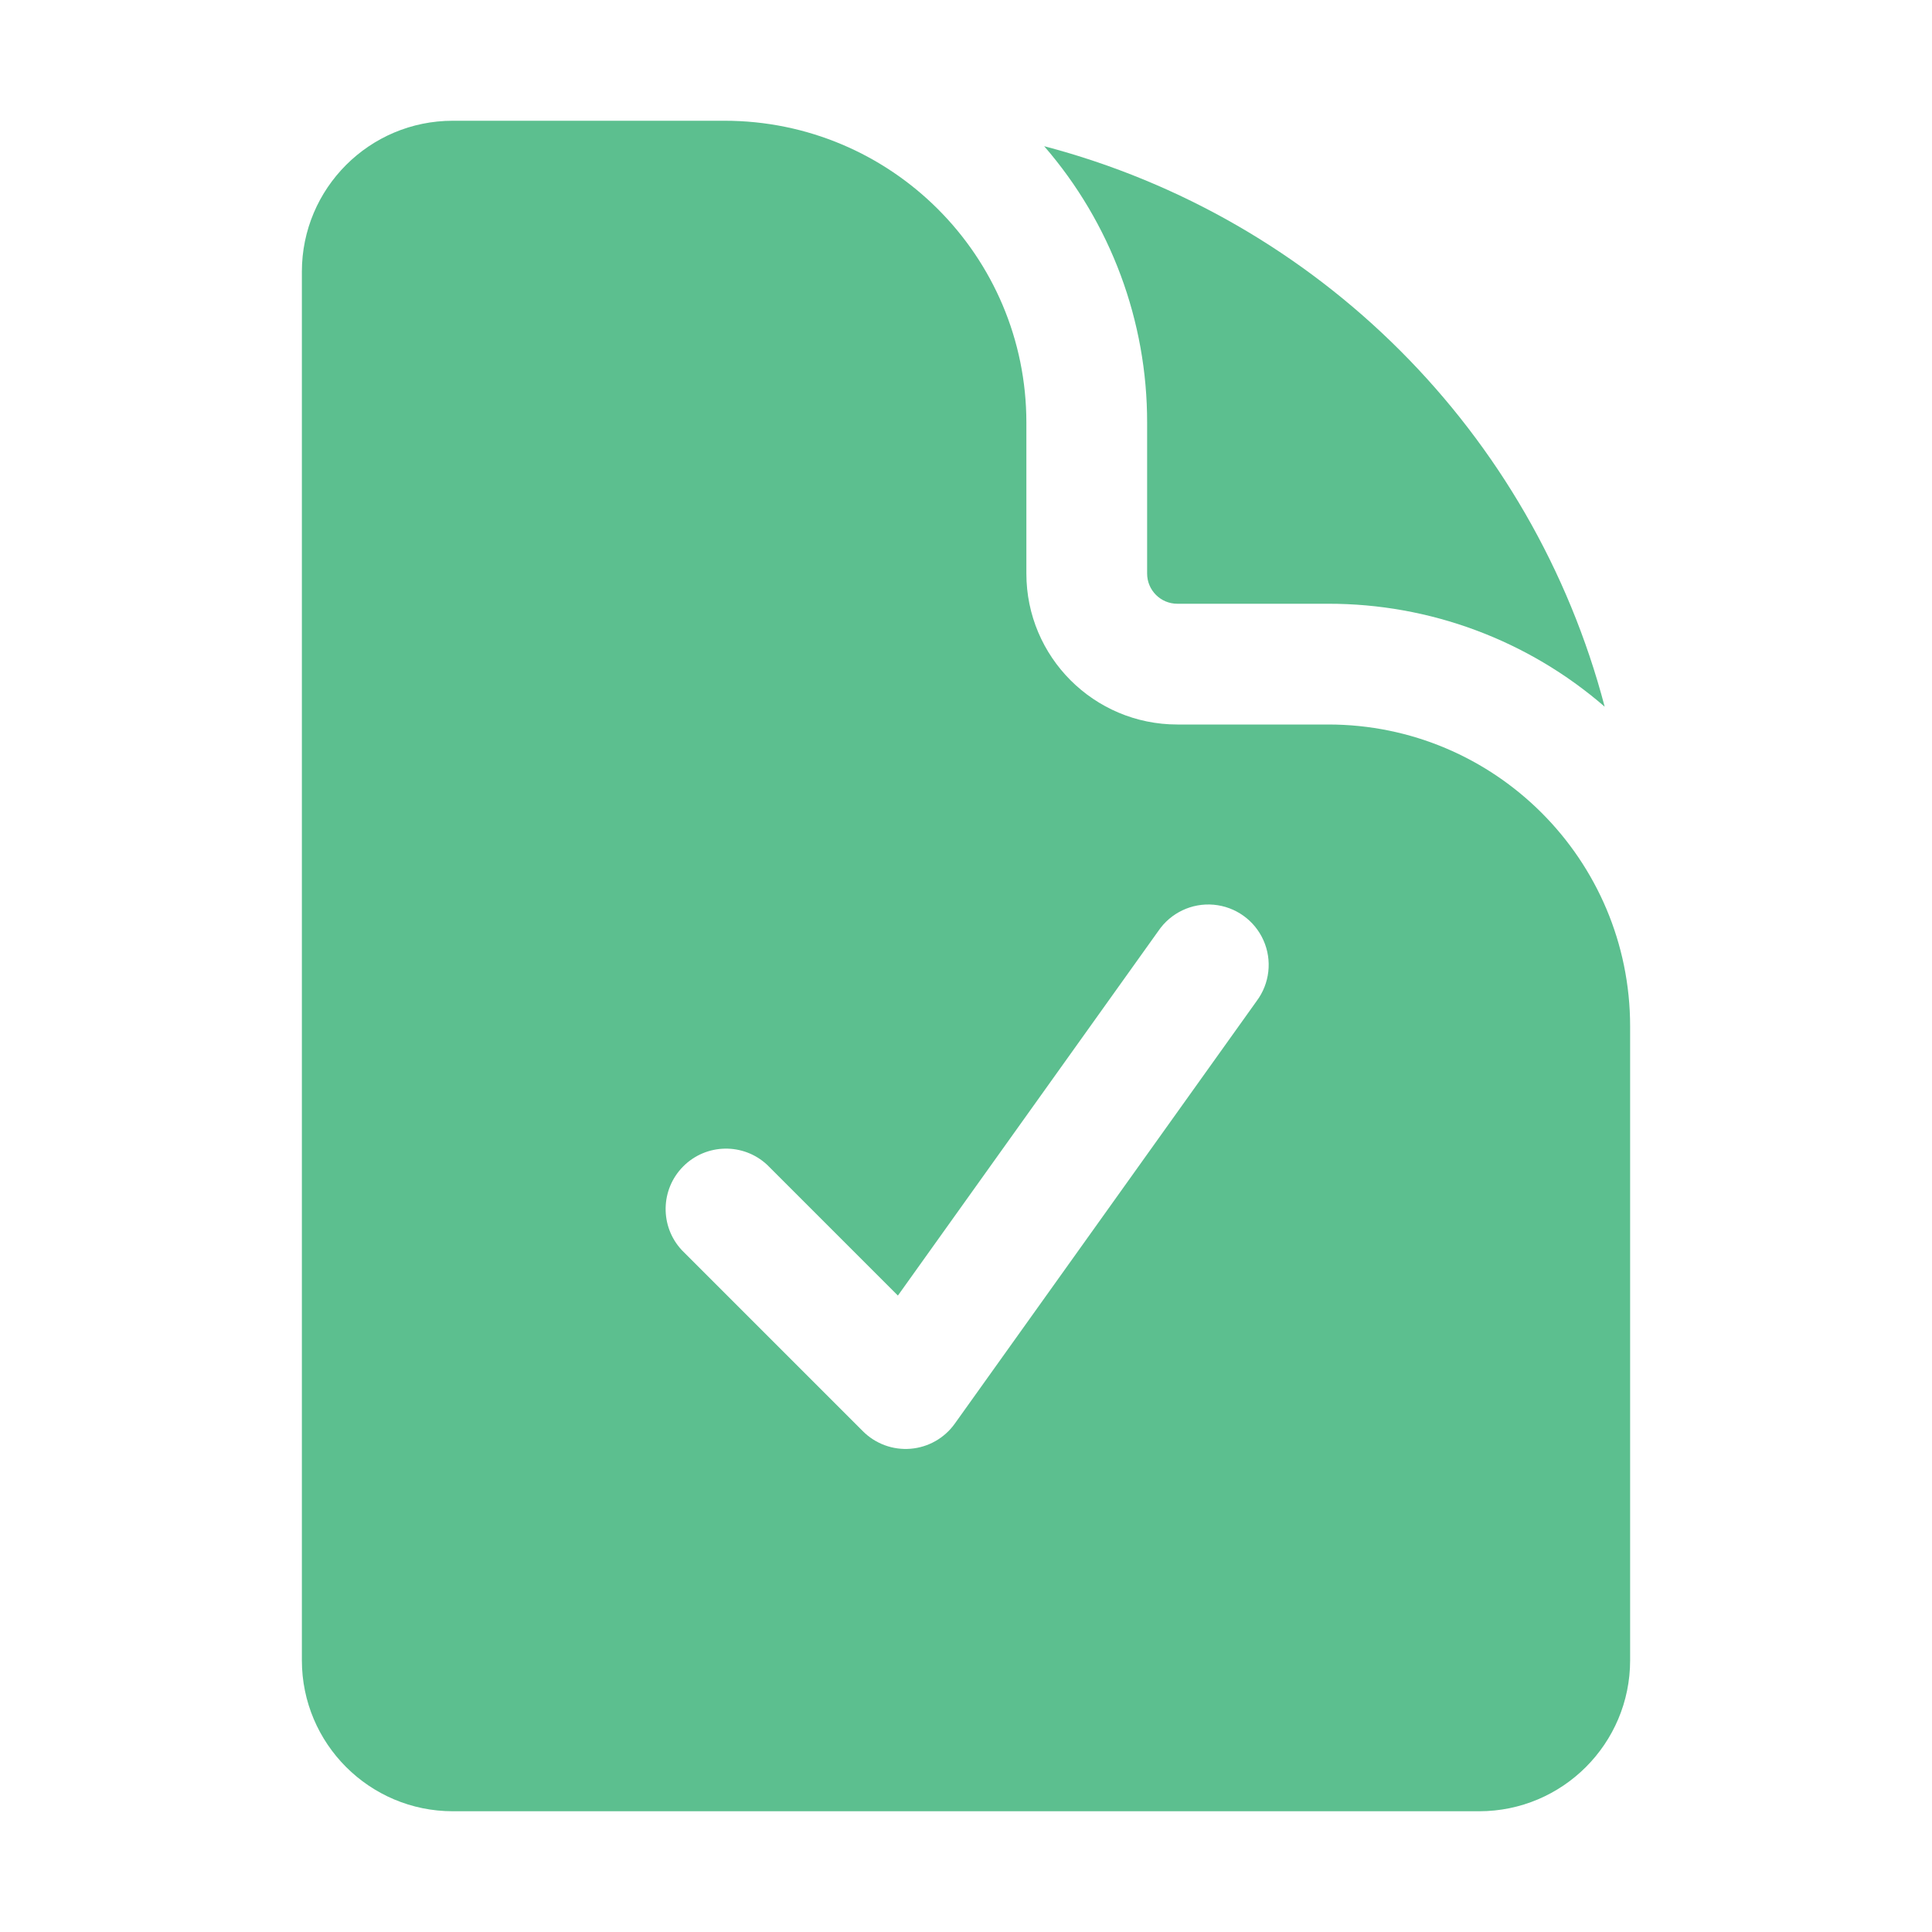
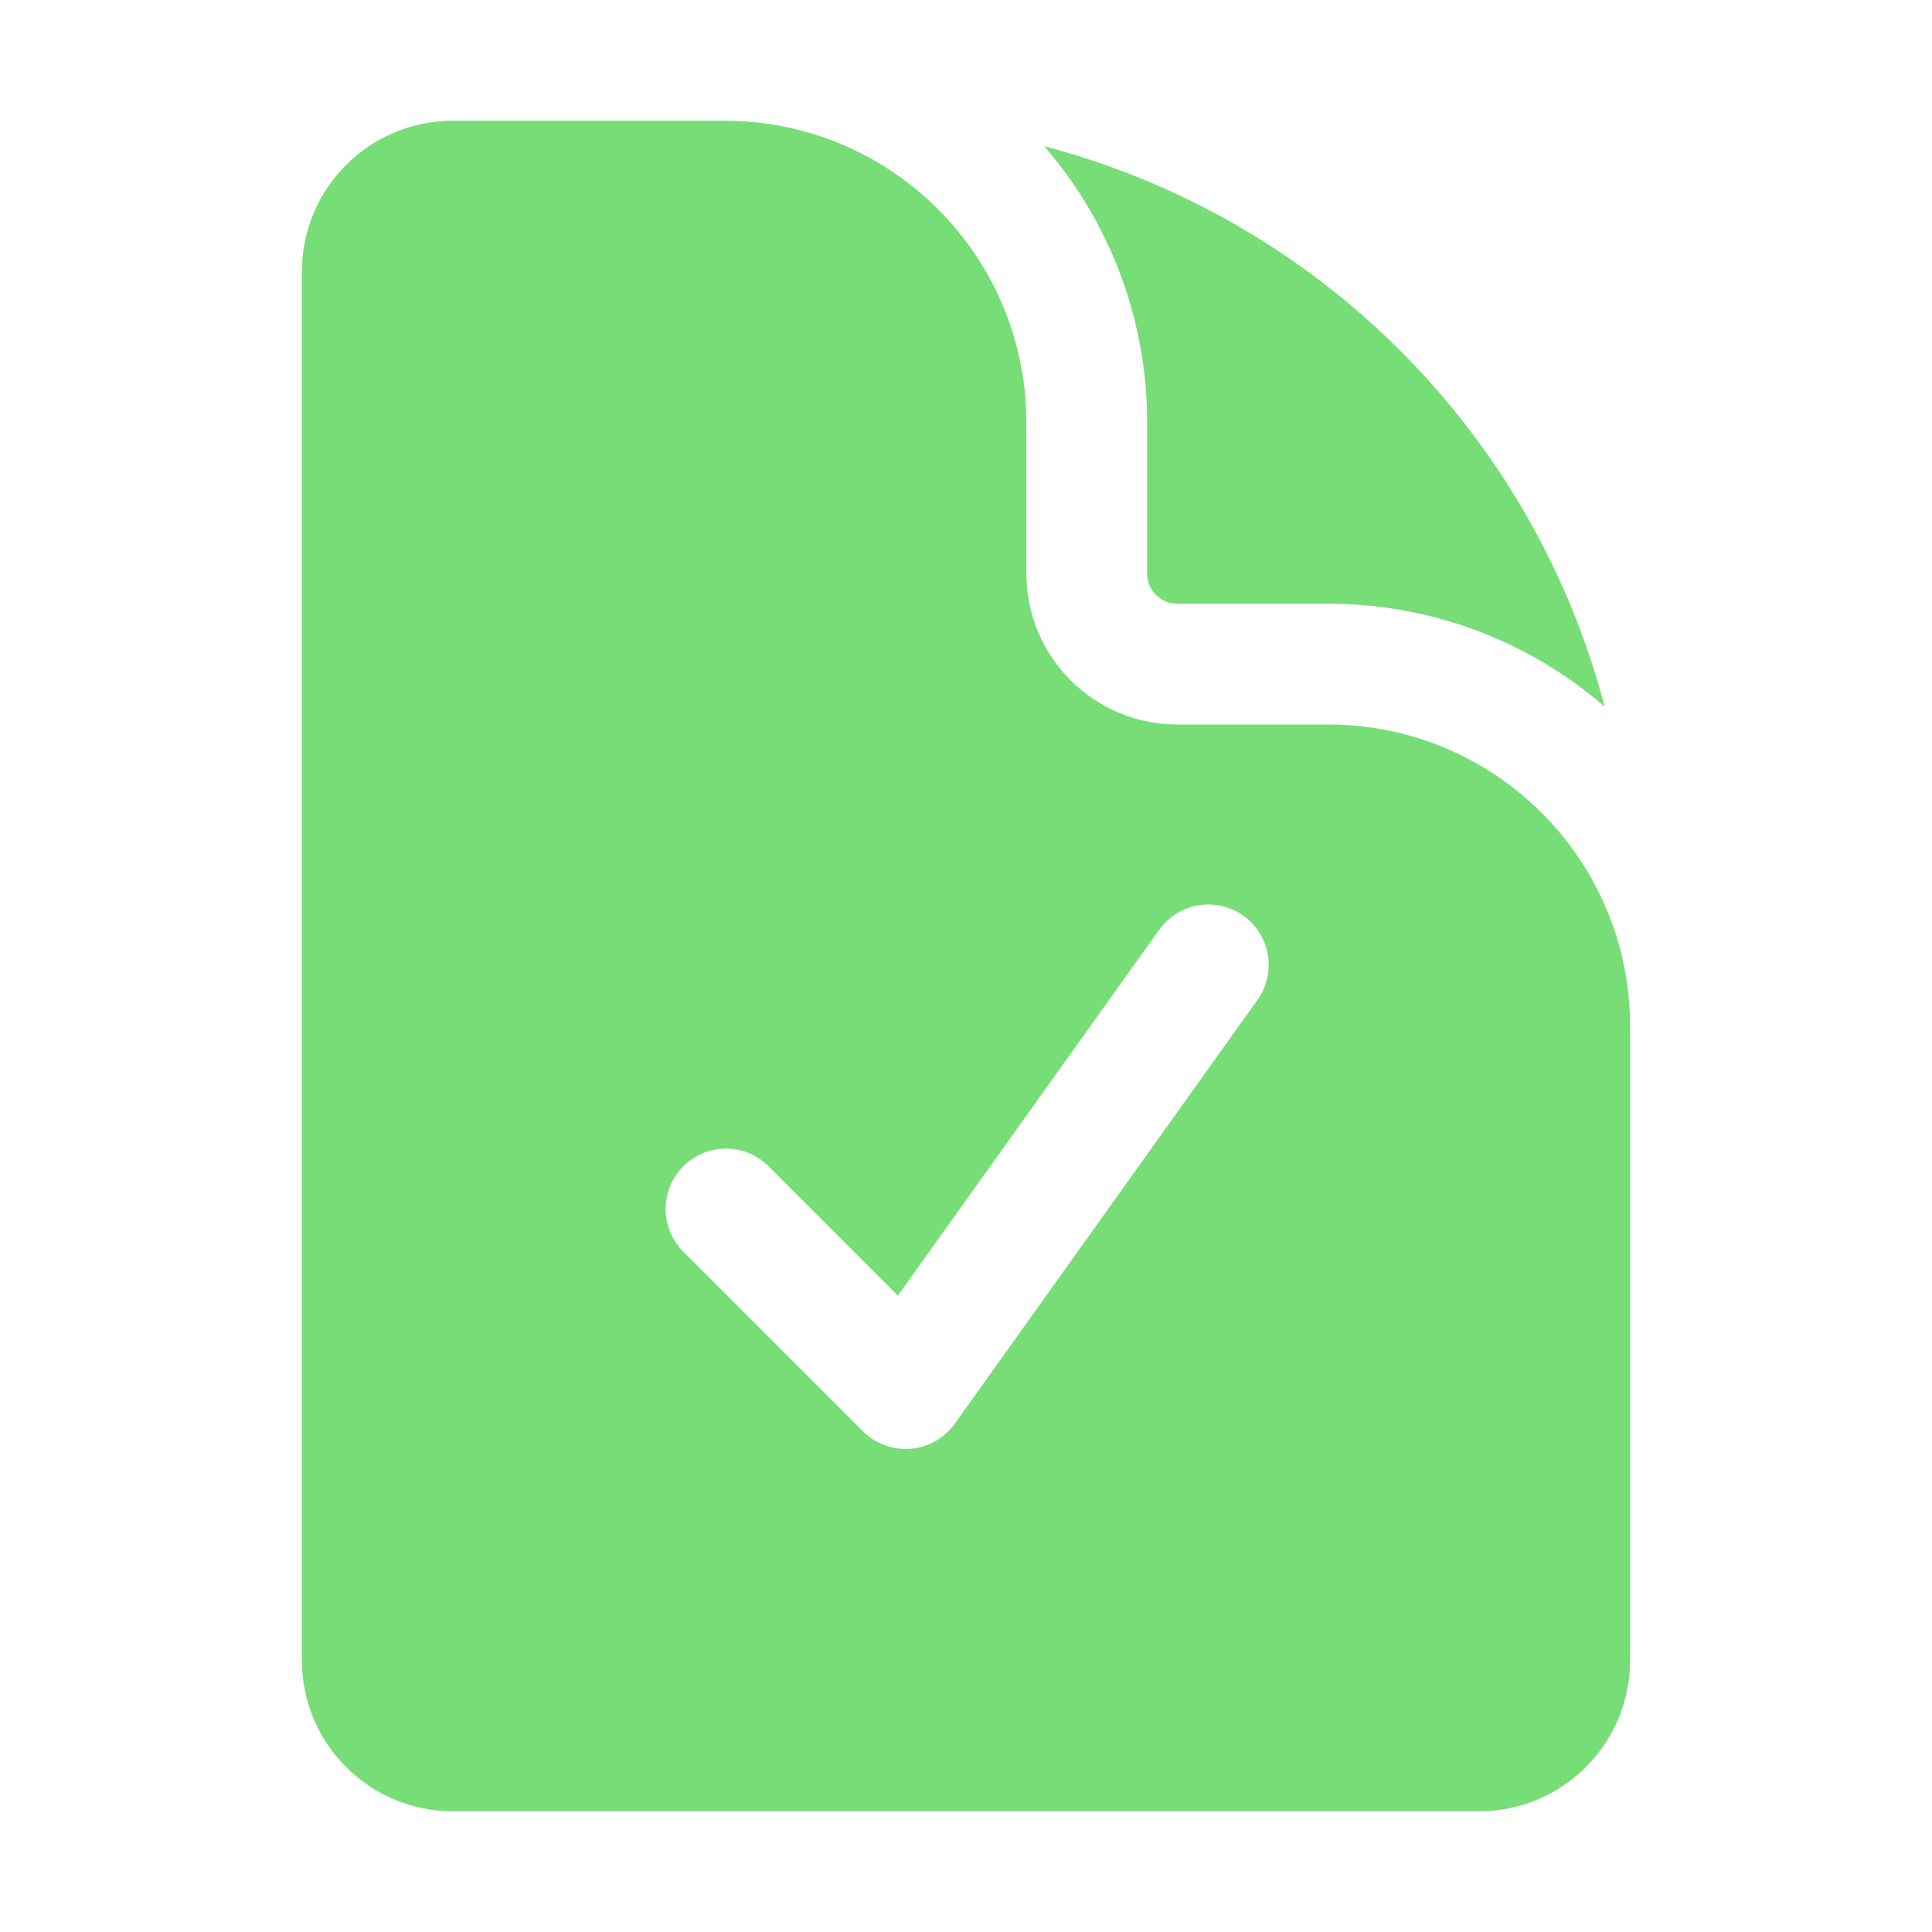
- <svg xmlns="http://www.w3.org/2000/svg" viewBox="0 0 24 24" fill="#5cbf8f" class="w-8 h-8">
+ <svg xmlns="http://www.w3.org/2000/svg" viewBox="0 0 24 24" fill="#77DD77" class="w-6 h-6">
  <path fill-rule="evenodd" d="M9 1.5H5.625c-1.036 0-1.875.84-1.875 1.875v17.25c0 1.035.84 1.875 1.875 1.875h12.75c1.035 0 1.875-.84 1.875-1.875V12.75A3.75 3.75 0 0 0 16.5 9h-1.875a1.875 1.875 0 0 1-1.875-1.875V5.25A3.75 3.75 0 0 0 9 1.5Zm6.61 10.936a.75.75 0 1 0-1.22-.872l-3.236 4.53L9.53 14.47a.75.75 0 0 0-1.06 1.06l2.25 2.25a.75.75 0 0 0 1.14-.094l3.75-5.25Z" clip-rule="evenodd" />
  <path d="M12.971 1.816A5.23 5.23 0 0 1 14.25 5.25v1.875c0 .207.168.375.375.375H16.5a5.23 5.23 0 0 1 3.434 1.279 9.768 9.768 0 0 0-6.963-6.963Z" />
</svg>
